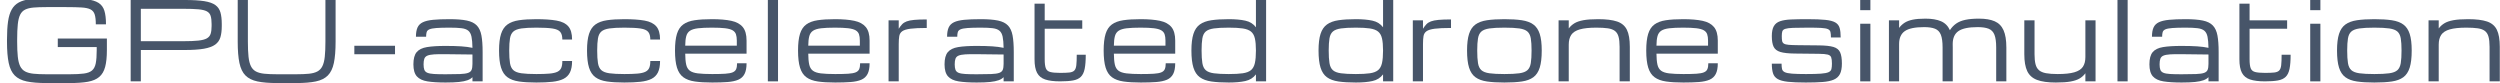
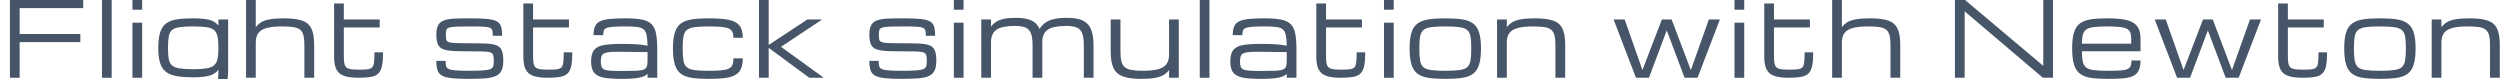
- <svg xmlns="http://www.w3.org/2000/svg" class="nexus-tagline" viewBox="0 0 47200 1558" width="47200" height="1558" fill="#475569" version="1.1">
+ <svg xmlns="http://www.w3.org/2000/svg" class="nexus-tagline" viewBox="0 0 49379 1558" width="49379" height="1558" fill="#475569" version="1.1">
  <g fill="#475569">
-     <path d="M132 788.0V748.0Q132 544.0 152.0 405.5Q172 267.0 221.0 180.0Q270 93.0 354.5 47.0Q439 1.0 567.0 -15.5Q695 -32.0 875 -32.0H1251Q1487 -32.0 1634.5 -14.0Q1782 4.0 1861.5 55.0Q1941 106.0 1971.0 203.5Q2001 301.0 2001 459.0H1809Q1809 340.0 1788.0 273.5Q1767 207.0 1709.0 177.5Q1651 148.0 1540.5 141.0Q1430 134.0 1251 134.0H875Q732 134.0 634.0 142.5Q536 151.0 474.5 181.5Q413 212.0 380.5 278.0Q348 344.0 336.0 458.0Q324 572.0 324 748.0V788.0Q324 958.0 336.0 1070.0Q348 1182.0 380.5 1249.0Q413 1316.0 474.5 1349.0Q536 1382.0 634.0 1392.0Q732 1402.0 875 1402.0H1318Q1483 1402.0 1584.0 1388.5Q1685 1375.0 1737.5 1330.5Q1790 1286.0 1808.0 1194.5Q1826 1103.0 1826 947.0V888.0H1091V728.0H2018V947.0Q2018 1142.0 1985.0 1264.0Q1952 1386.0 1873.5 1452.5Q1795 1519.0 1659.5 1543.5Q1524 1568.0 1318 1568.0H875Q650 1568.0 505.0 1537.5Q360 1507.0 278.5 1425.0Q197 1343.0 164.5 1189.0Q132 1035.0 132 788.0Z" />
-     <path d="M2467 1536.0V0.0H3495Q3720 0.0 3857.5 22.0Q3995 44.0 4066.0 95.5Q4137 147.0 4162.0 234.5Q4187 322.0 4187 452.0V492.0Q4187 616.0 4161.5 702.5Q4136 789.0 4063.0 842.0Q3990 895.0 3852.0 919.5Q3714 944.0 3489 944.0H2659V1536.0ZM3995 452.0Q3995 357.0 3977.0 300.0Q3959 243.0 3905.0 214.0Q3851 185.0 3744.0 175.5Q3637 166.0 3458 166.0H2659V778.0H3458Q3637 778.0 3744.0 766.5Q3851 755.0 3905.0 724.5Q3959 694.0 3977.0 637.5Q3995 581.0 3995 492.0Z" />
-     <path d="M5231 1568.0Q5006 1568.0 4861.0 1537.5Q4716 1507.0 4634.5 1425.0Q4553 1343.0 4520.5 1189.0Q4488 1035.0 4488 788.0V0.0H4680V788.0Q4680 958.0 4692.0 1070.0Q4704 1182.0 4737.0 1249.0Q4770 1316.0 4831.5 1349.0Q4893 1382.0 4991.0 1392.0Q5089 1402.0 5231 1402.0H5593Q5736 1402.0 5833.5 1392.0Q5931 1382.0 5992.5 1349.0Q6054 1316.0 6087.0 1249.0Q6120 1182.0 6132.0 1070.0Q6144 958.0 6144 788.0V0.0H6336V788.0Q6336 1035.0 6303.5 1189.0Q6271 1343.0 6189.5 1425.0Q6108 1507.0 5963.0 1537.5Q5818 1568.0 5593 1568.0Z" />
-     <path d="M6690 1024.0V864.0H7458V1024.0Z" />
-     <path d="M8412 1558.0Q8205 1558.0 8070.5 1536.5Q7936 1515.0 7870.5 1442.0Q7805 1369.0 7805 1215.0Q7805 1058.0 7866.5 984.5Q7928 911.0 8061.5 889.0Q8195 867.0 8412 867.0Q8588 867.0 8707.0 875.0Q8826 883.0 8920 903.0Q8918 770.0 8902.0 693.5Q8886 617.0 8842.0 580.0Q8798 543.0 8713.5 532.5Q8629 522.0 8489 522.0Q8329 522.0 8238.5 529.0Q8148 536.0 8107.0 554.0Q8066 572.0 8055.5 606.0Q8045 640.0 8045 694.0H7853Q7853 586.0 7882.5 520.0Q7912 454.0 7983.0 420.0Q8054 386.0 8177.5 374.0Q8301 362.0 8489 362.0Q8691 362.0 8814.5 388.0Q8938 414.0 9002.5 481.5Q9067 549.0 9089.5 670.0Q9112 791.0 9112 982.0V1536.0H8920V1457.0Q8886 1493.0 8826.0 1515.0Q8766 1537.0 8666.5 1547.5Q8567 1558.0 8412 1558.0ZM8412 1402.0Q8583 1402.0 8685.0 1398.0Q8787 1394.0 8837.5 1376.0Q8888 1358.0 8904.0 1318.0Q8920 1278.0 8920 1206.0V1029.0L8412 1023.0Q8277 1021.0 8194.5 1026.5Q8112 1032.0 8069.0 1050.5Q8026 1069.0 8011.5 1108.5Q7997 1148.0 7997 1215.0Q7997 1280.0 8011.5 1318.0Q8026 1356.0 8069.0 1374.0Q8112 1392.0 8194.5 1397.0Q8277 1402.0 8412 1402.0Z" />
-     <path d="M10127 1558.0Q9934 1558.0 9799.0 1538.5Q9664 1519.0 9581.0 1458.5Q9498 1398.0 9460.0 1277.0Q9422 1156.0 9422 954.0Q9422 758.0 9460.0 640.0Q9498 522.0 9581.0 462.0Q9664 402.0 9799.0 382.0Q9934 362.0 10127 362.0Q10358 362.0 10507.5 388.5Q10657 415.0 10729.0 497.0Q10801 579.0 10801 747.0H10617Q10617 650.0 10577.0 602.0Q10537 554.0 10431.0 538.0Q10325 522.0 10127 522.0Q9949 522.0 9845.0 537.0Q9741 552.0 9692.0 595.5Q9643 639.0 9628.5 725.0Q9614 811.0 9614 954.0Q9614 1102.0 9628.5 1191.0Q9643 1280.0 9692.0 1324.5Q9741 1369.0 9845.0 1383.5Q9949 1398.0 10127 1398.0Q10278 1398.0 10374.0 1389.5Q10470 1381.0 10523.0 1355.5Q10576 1330.0 10596.5 1281.5Q10617 1233.0 10617 1152.0H10801Q10801 1286.0 10761.0 1367.0Q10721 1448.0 10639.0 1489.0Q10557 1530.0 10429.5 1544.0Q10302 1558.0 10127 1558.0Z" />
-     <path d="M11788 1558.0Q11595 1558.0 11460.0 1538.5Q11325 1519.0 11242.0 1458.5Q11159 1398.0 11121.0 1277.0Q11083 1156.0 11083 954.0Q11083 758.0 11121.0 640.0Q11159 522.0 11242.0 462.0Q11325 402.0 11460.0 382.0Q11595 362.0 11788 362.0Q12019 362.0 12168.5 388.5Q12318 415.0 12390.0 497.0Q12462 579.0 12462 747.0H12278Q12278 650.0 12238.0 602.0Q12198 554.0 12092.0 538.0Q11986 522.0 11788 522.0Q11610 522.0 11506.0 537.0Q11402 552.0 11353.0 595.5Q11304 639.0 11289.5 725.0Q11275 811.0 11275 954.0Q11275 1102.0 11289.5 1191.0Q11304 1280.0 11353.0 1324.5Q11402 1369.0 11506.0 1383.5Q11610 1398.0 11788 1398.0Q11939 1398.0 12035.0 1389.5Q12131 1381.0 12184.0 1355.5Q12237 1330.0 12257.5 1281.5Q12278 1233.0 12278 1152.0H12462Q12462 1286.0 12422.0 1367.0Q12382 1448.0 12300.0 1489.0Q12218 1530.0 12090.5 1544.0Q11963 1558.0 11788 1558.0Z" />
-     <path d="M14095 1194.0Q14095 1323.0 14056.5 1397.0Q14018 1471.0 13939.0 1505.0Q13860 1539.0 13737.5 1548.5Q13615 1558.0 13446 1558.0Q13253 1558.0 13118.5 1538.5Q12984 1519.0 12901.5 1458.5Q12819 1398.0 12781.5 1277.0Q12744 1156.0 12744 954.0Q12744 758.0 12780.5 640.0Q12817 522.0 12899.0 462.0Q12981 402.0 13114.5 382.0Q13248 362.0 13441 362.0Q13662 362.0 13807.0 393.0Q13952 424.0 14023.5 511.0Q14095 598.0 14095 766.0V1013.0H12937Q12938 1141.0 12955.0 1218.0Q12972 1295.0 13023.0 1334.0Q13074 1373.0 13175.5 1385.5Q13277 1398.0 13446 1398.0Q13598 1398.0 13691.5 1392.0Q13785 1386.0 13833.5 1365.5Q13882 1345.0 13899.0 1304.0Q13916 1263.0 13916 1194.0ZM13441 522.0Q13278 522.0 13178.5 534.0Q13079 546.0 13027.0 580.5Q12975 615.0 12956.5 683.0Q12938 751.0 12937 862.0H13911V766.0Q13911 694.0 13894.5 646.5Q13878 599.0 13830.0 571.5Q13782 544.0 13688.5 533.0Q13595 522.0 13441 522.0Z" />
-     <path d="M14497 1536.0V0.0H14689V1536.0Z" />
-     <path d="M16418 1194.0Q16418 1323.0 16379.5 1397.0Q16341 1471.0 16262.0 1505.0Q16183 1539.0 16060.5 1548.5Q15938 1558.0 15769 1558.0Q15576 1558.0 15441.5 1538.5Q15307 1519.0 15224.5 1458.5Q15142 1398.0 15104.5 1277.0Q15067 1156.0 15067 954.0Q15067 758.0 15103.5 640.0Q15140 522.0 15222.0 462.0Q15304 402.0 15437.5 382.0Q15571 362.0 15764 362.0Q15985 362.0 16130.0 393.0Q16275 424.0 16346.5 511.0Q16418 598.0 16418 766.0V1013.0H15260Q15261 1141.0 15278.0 1218.0Q15295 1295.0 15346.0 1334.0Q15397 1373.0 15498.5 1385.5Q15600 1398.0 15769 1398.0Q15921 1398.0 16014.5 1392.0Q16108 1386.0 16156.5 1365.5Q16205 1345.0 16222.0 1304.0Q16239 1263.0 16239 1194.0ZM15764 522.0Q15601 522.0 15501.5 534.0Q15402 546.0 15350.0 580.5Q15298 615.0 15279.5 683.0Q15261 751.0 15260 862.0H16234V766.0Q16234 694.0 16217.5 646.5Q16201 599.0 16153.0 571.5Q16105 544.0 16011.5 533.0Q15918 522.0 15764 522.0Z" />
-     <path d="M16776 1536.0V384.0H16968V543.0Q17000 492.0 17032.5 458.0Q17065 424.0 17117.5 404.0Q17170 384.0 17260.0 375.5Q17350 367.0 17497 367.0V528.0Q17299 528.0 17190.5 542.0Q17082 556.0 17035.0 589.5Q16988 623.0 16978.0 682.0Q16968 741.0 16968 832.0V1536.0Z" />
-     <path d="M18440 1558.0Q18233 1558.0 18098.5 1536.5Q17964 1515.0 17898.5 1442.0Q17833 1369.0 17833 1215.0Q17833 1058.0 17894.5 984.5Q17956 911.0 18089.5 889.0Q18223 867.0 18440 867.0Q18616 867.0 18735.0 875.0Q18854 883.0 18948 903.0Q18946 770.0 18930.0 693.5Q18914 617.0 18870.0 580.0Q18826 543.0 18741.5 532.5Q18657 522.0 18517 522.0Q18357 522.0 18266.5 529.0Q18176 536.0 18135.0 554.0Q18094 572.0 18083.5 606.0Q18073 640.0 18073 694.0H17881Q17881 586.0 17910.5 520.0Q17940 454.0 18011.0 420.0Q18082 386.0 18205.5 374.0Q18329 362.0 18517 362.0Q18719 362.0 18842.5 388.0Q18966 414.0 19030.5 481.5Q19095 549.0 19117.5 670.0Q19140 791.0 19140 982.0V1536.0H18948V1457.0Q18914 1493.0 18854.0 1515.0Q18794 1537.0 18694.5 1547.5Q18595 1558.0 18440 1558.0ZM18440 1402.0Q18611 1402.0 18713.0 1398.0Q18815 1394.0 18865.5 1376.0Q18916 1358.0 18932.0 1318.0Q18948 1278.0 18948 1206.0V1029.0L18440 1023.0Q18305 1021.0 18222.5 1026.5Q18140 1032.0 18097.0 1050.5Q18054 1069.0 18039.5 1108.5Q18025 1148.0 18025 1215.0Q18025 1280.0 18039.5 1318.0Q18054 1356.0 18097.0 1374.0Q18140 1392.0 18222.5 1397.0Q18305 1402.0 18440 1402.0Z" />
-     <path d="M20015 1536.0Q19839 1536.0 19733.0 1500.5Q19627 1465.0 19579.5 1374.5Q19532 1284.0 19532 1120.0V69.0H19724V384.0H20433V542.0H19724V1120.0Q19724 1232.0 19744.5 1287.0Q19765 1342.0 19827.5 1359.0Q19890 1376.0 20015 1376.0Q20126 1376.0 20189.5 1369.0Q20253 1362.0 20283.0 1331.5Q20313 1301.0 20321.0 1231.0Q20329 1161.0 20329 1034.0H20499Q20499 1200.0 20478.5 1300.0Q20458 1400.0 20405.5 1451.0Q20353 1502.0 20258.5 1519.0Q20164 1536.0 20015 1536.0Z" />
-     <path d="M22188 1194.0Q22188 1323.0 22149.5 1397.0Q22111 1471.0 22032.0 1505.0Q21953 1539.0 21830.5 1548.5Q21708 1558.0 21539 1558.0Q21346 1558.0 21211.5 1538.5Q21077 1519.0 20994.5 1458.5Q20912 1398.0 20874.5 1277.0Q20837 1156.0 20837 954.0Q20837 758.0 20873.5 640.0Q20910 522.0 20992.0 462.0Q21074 402.0 21207.5 382.0Q21341 362.0 21534 362.0Q21755 362.0 21900.0 393.0Q22045 424.0 22116.5 511.0Q22188 598.0 22188 766.0V1013.0H21030Q21031 1141.0 21048.0 1218.0Q21065 1295.0 21116.0 1334.0Q21167 1373.0 21268.5 1385.5Q21370 1398.0 21539 1398.0Q21691 1398.0 21784.5 1392.0Q21878 1386.0 21926.5 1365.5Q21975 1345.0 21992.0 1304.0Q22009 1263.0 22009 1194.0ZM21534 522.0Q21371 522.0 21271.5 534.0Q21172 546.0 21120.0 580.5Q21068 615.0 21049.5 683.0Q21031 751.0 21030 862.0H22004V766.0Q22004 694.0 21987.5 646.5Q21971 599.0 21923.0 571.5Q21875 544.0 21781.5 533.0Q21688 522.0 21534 522.0Z" />
-     <path d="M23199 1558.0Q23006 1558.0 22871.0 1538.5Q22736 1519.0 22653.0 1458.5Q22570 1398.0 22532.0 1277.0Q22494 1156.0 22494 954.0Q22494 758.0 22532.0 640.0Q22570 522.0 22653.0 462.0Q22736 402.0 22871.0 382.0Q23006 362.0 23199 362.0Q23384 362.0 23511.5 390.0Q23639 418.0 23712 515.0V0.0H23904V1536.0H23712V1404.0Q23639 1502.0 23511.5 1530.0Q23384 1558.0 23199 1558.0ZM23712 954.0Q23712 811.0 23692.0 725.0Q23672 639.0 23618.0 595.5Q23564 552.0 23463.0 537.0Q23362 522.0 23199 522.0Q23021 522.0 22917.0 537.0Q22813 552.0 22764.0 595.5Q22715 639.0 22700.5 725.0Q22686 811.0 22686 954.0Q22686 1102.0 22700.5 1191.0Q22715 1280.0 22764.0 1324.5Q22813 1369.0 22917.0 1383.5Q23021 1398.0 23199 1398.0Q23362 1398.0 23463.0 1383.5Q23564 1369.0 23618.0 1324.5Q23672 1280.0 23692.0 1191.0Q23712 1102.0 23712 954.0Z" />
-     <path d="M25599 1558.0Q25406 1558.0 25271.0 1538.5Q25136 1519.0 25053.0 1458.5Q24970 1398.0 24932.0 1277.0Q24894 1156.0 24894 954.0Q24894 758.0 24932.0 640.0Q24970 522.0 25053.0 462.0Q25136 402.0 25271.0 382.0Q25406 362.0 25599 362.0Q25784 362.0 25911.5 390.0Q26039 418.0 26112 515.0V0.0H26304V1536.0H26112V1404.0Q26039 1502.0 25911.5 1530.0Q25784 1558.0 25599 1558.0ZM26112 954.0Q26112 811.0 26092.0 725.0Q26072 639.0 26018.0 595.5Q25964 552.0 25863.0 537.0Q25762 522.0 25599 522.0Q25421 522.0 25317.0 537.0Q25213 552.0 25164.0 595.5Q25115 639.0 25100.5 725.0Q25086 811.0 25086 954.0Q25086 1102.0 25100.5 1191.0Q25115 1280.0 25164.0 1324.5Q25213 1369.0 25317.0 1383.5Q25421 1398.0 25599 1398.0Q25762 1398.0 25863.0 1383.5Q25964 1369.0 26018.0 1324.5Q26072 1280.0 26092.0 1191.0Q26112 1102.0 26112 954.0Z" />
-     <path d="M26674 1536.0V384.0H26866V543.0Q26898 492.0 26930.5 458.0Q26963 424.0 27015.5 404.0Q27068 384.0 27158.0 375.5Q27248 367.0 27395 367.0V528.0Q27197 528.0 27088.5 542.0Q26980 556.0 26933.0 589.5Q26886 623.0 26876.0 682.0Q26866 741.0 26866 832.0V1536.0Z" />
-     <path d="M28403 1558.0Q28210 1558.0 28075.0 1538.5Q27940 1519.0 27857.0 1458.5Q27774 1398.0 27736.0 1277.0Q27698 1156.0 27698 954.0Q27698 758.0 27736.0 640.0Q27774 522.0 27857.0 462.0Q27940 402.0 28075.0 382.0Q28210 362.0 28403 362.0Q28597 362.0 28731.5 382.0Q28866 402.0 28949.0 462.0Q29032 522.0 29070.0 640.0Q29108 758.0 29108 954.0Q29108 1156.0 29070.0 1277.0Q29032 1398.0 28949.0 1458.5Q28866 1519.0 28731.5 1538.5Q28597 1558.0 28403 1558.0ZM28916 954.0Q28916 811.0 28901.5 725.0Q28887 639.0 28838.0 595.5Q28789 552.0 28685.5 537.0Q28582 522.0 28403 522.0Q28225 522.0 28121.0 537.0Q28017 552.0 27968.0 595.5Q27919 639.0 27904.5 725.0Q27890 811.0 27890 954.0Q27890 1102.0 27904.5 1191.0Q27919 1280.0 27968.0 1324.5Q28017 1369.0 28121.0 1383.5Q28225 1398.0 28403 1398.0Q28582 1398.0 28685.5 1383.5Q28789 1369.0 28838.0 1324.5Q28887 1280.0 28901.5 1191.0Q28916 1102.0 28916 954.0Z" />
-     <path d="M29426 1536.0V384.0H29618V537.0Q29661 479.0 29724.5 440.0Q29788 401.0 29894.5 381.5Q30001 362.0 30174 362.0Q30400 362.0 30530.5 406.0Q30661 450.0 30716.0 563.0Q30771 676.0 30771 883.0V1536.0H30578V883.0Q30578 765.0 30558.0 693.0Q30538 621.0 30489.5 584.0Q30441 547.0 30356.0 534.5Q30271 522.0 30140 522.0Q29940 522.0 29826.0 555.0Q29712 588.0 29665.0 658.5Q29618 729.0 29618 842.0V1536.0Z" />
-     <path d="M32432 1194.0Q32432 1323.0 32393.5 1397.0Q32355 1471.0 32276.0 1505.0Q32197 1539.0 32074.5 1548.5Q31952 1558.0 31783 1558.0Q31590 1558.0 31455.5 1538.5Q31321 1519.0 31238.5 1458.5Q31156 1398.0 31118.5 1277.0Q31081 1156.0 31081 954.0Q31081 758.0 31117.5 640.0Q31154 522.0 31236.0 462.0Q31318 402.0 31451.5 382.0Q31585 362.0 31778 362.0Q31999 362.0 32144.0 393.0Q32289 424.0 32360.5 511.0Q32432 598.0 32432 766.0V1013.0H31274Q31275 1141.0 31292.0 1218.0Q31309 1295.0 31360.0 1334.0Q31411 1373.0 31512.5 1385.5Q31614 1398.0 31783 1398.0Q31935 1398.0 32028.5 1392.0Q32122 1386.0 32170.5 1365.5Q32219 1345.0 32236.0 1304.0Q32253 1263.0 32253 1194.0ZM31778 522.0Q31615 522.0 31515.5 534.0Q31416 546.0 31364.0 580.5Q31312 615.0 31293.5 683.0Q31275 751.0 31274 862.0H32248V766.0Q32248 694.0 32231.5 646.5Q32215 599.0 32167.0 571.5Q32119 544.0 32025.5 533.0Q31932 522.0 31778 522.0Z" />
-     <path d="M34093 1558.0Q33883 1558.0 33755.5 1544.0Q33628 1530.0 33562.5 1492.0Q33497 1454.0 33474.5 1384.0Q33452 1314.0 33452 1202.0H33636Q33636 1265.0 33645.0 1303.5Q33654 1342.0 33696.0 1362.5Q33738 1383.0 33832.5 1390.5Q33927 1398.0 34098 1398.0Q34279 1398.0 34379.5 1390.5Q34480 1383.0 34524.0 1362.5Q34568 1342.0 34577.5 1303.0Q34587 1264.0 34587 1200.0Q34587 1122.0 34573.0 1083.0Q34559 1044.0 34507.0 1030.5Q34455 1017.0 34341 1016.0L33883 1011.0Q33706 1009.0 33613.0 981.0Q33520 953.0 33486.0 882.5Q33452 812.0 33452 682.0Q33452 561.0 33489.5 495.0Q33527 429.0 33607.0 401.0Q33687 373.0 33815.0 367.5Q33943 362.0 34124 362.0Q34337 362.0 34462.5 375.0Q34588 388.0 34650.5 424.0Q34713 460.0 34732.5 528.5Q34752 597.0 34752 707.0H34568Q34568 642.0 34559.0 604.5Q34550 567.0 34510.5 549.5Q34471 532.0 34382.5 527.0Q34294 522.0 34134 522.0Q33952 522.0 33851.0 526.0Q33750 530.0 33705.0 545.0Q33660 560.0 33650.0 592.5Q33640 625.0 33640 682.0Q33640 740.0 33646.5 773.5Q33653 807.0 33681.0 824.0Q33709 841.0 33772.5 846.5Q33836 852.0 33950 853.0L34345 857.0Q34523 859.0 34615.5 886.5Q34708 914.0 34741.5 987.5Q34775 1061.0 34775 1200.0Q34775 1325.0 34738.5 1397.0Q34702 1469.0 34622.0 1503.5Q34542 1538.0 34411.5 1548.0Q34281 1558.0 34093 1558.0Z" />
-     <path d="M35121 1536.0V448.0H35313V1536.0ZM35121 192.0V0.0H35313V192.0Z" />
-     <path d="M35663 1536.0V384.0H35855V527.0Q35898 469.0 35958.0 430.0Q36018 391.0 36111.5 371.5Q36205 352.0 36351 352.0Q36532 352.0 36646.0 401.0Q36760 450.0 36814 570.0Q36863 494.0 36932.0 445.5Q37001 397.0 37105.5 374.5Q37210 352.0 37363 352.0Q37545 352.0 37659.0 401.5Q37773 451.0 37826.5 570.0Q37880 689.0 37880 896.0V1536.0H37688V896.0Q37688 738.0 37655.0 655.5Q37622 573.0 37545.5 542.5Q37469 512.0 37339 512.0Q37084 512.0 36975.5 587.0Q36867 662.0 36867 832.0V831.0Q36868 862.0 36868 896.0V1536.0H36676V896.0Q36676 738.0 36643.0 655.5Q36610 573.0 36533.5 542.5Q36457 512.0 36327 512.0Q36072 512.0 35963.5 587.0Q35855 662.0 35855 832.0V1536.0Z" />
-     <path d="M38815 1558.0Q38589 1558.0 38459.0 1508.5Q38329 1459.0 38274.0 1342.5Q38219 1226.0 38219 1024.0V384.0H38412V1024.0Q38412 1138.0 38430.5 1211.5Q38449 1285.0 38496.0 1325.5Q38543 1366.0 38628.5 1382.0Q38714 1398.0 38849 1398.0Q39049 1398.0 39163.0 1365.0Q39277 1332.0 39324.5 1261.5Q39372 1191.0 39372 1078.0V384.0H39564V1536.0H39372V1383.0Q39330 1441.0 39266.0 1480.0Q39202 1519.0 39095.0 1538.5Q38988 1558.0 38815 1558.0Z" />
-     <path d="M39978 1536.0V0.0H40170V1536.0Z" />
-     <path d="M41188 1558.0Q40981 1558.0 40846.5 1536.5Q40712 1515.0 40646.5 1442.0Q40581 1369.0 40581 1215.0Q40581 1058.0 40642.5 984.5Q40704 911.0 40837.5 889.0Q40971 867.0 41188 867.0Q41364 867.0 41483.0 875.0Q41602 883.0 41696 903.0Q41694 770.0 41678.0 693.5Q41662 617.0 41618.0 580.0Q41574 543.0 41489.5 532.5Q41405 522.0 41265 522.0Q41105 522.0 41014.5 529.0Q40924 536.0 40883.0 554.0Q40842 572.0 40831.5 606.0Q40821 640.0 40821 694.0H40629Q40629 586.0 40658.5 520.0Q40688 454.0 40759.0 420.0Q40830 386.0 40953.5 374.0Q41077 362.0 41265 362.0Q41467 362.0 41590.5 388.0Q41714 414.0 41778.5 481.5Q41843 549.0 41865.5 670.0Q41888 791.0 41888 982.0V1536.0H41696V1457.0Q41662 1493.0 41602.0 1515.0Q41542 1537.0 41442.5 1547.5Q41343 1558.0 41188 1558.0ZM41188 1402.0Q41359 1402.0 41461.0 1398.0Q41563 1394.0 41613.5 1376.0Q41664 1358.0 41680.0 1318.0Q41696 1278.0 41696 1206.0V1029.0L41188 1023.0Q41053 1021.0 40970.5 1026.5Q40888 1032.0 40845.0 1050.5Q40802 1069.0 40787.5 1108.5Q40773 1148.0 40773 1215.0Q40773 1280.0 40787.5 1318.0Q40802 1356.0 40845.0 1374.0Q40888 1392.0 40970.5 1397.0Q41053 1402.0 41188 1402.0Z" />
-     <path d="M42763 1536.0Q42587 1536.0 42481.0 1500.5Q42375 1465.0 42327.5 1374.5Q42280 1284.0 42280 1120.0V69.0H42472V384.0H43181V542.0H42472V1120.0Q42472 1232.0 42492.5 1287.0Q42513 1342.0 42575.5 1359.0Q42638 1376.0 42763 1376.0Q42874 1376.0 42937.5 1369.0Q43001 1362.0 43031.0 1331.5Q43061 1301.0 43069.0 1231.0Q43077 1161.0 43077 1034.0H43247Q43247 1200.0 43226.5 1300.0Q43206 1400.0 43153.5 1451.0Q43101 1502.0 43006.5 1519.0Q42912 1536.0 42763 1536.0Z" />
-     <path d="M43617 1536.0V448.0H43809V1536.0ZM43617 192.0V0.0H43809V192.0Z" />
-     <path d="M44828 1558.0Q44635 1558.0 44500.0 1538.5Q44365 1519.0 44282.0 1458.5Q44199 1398.0 44161.0 1277.0Q44123 1156.0 44123 954.0Q44123 758.0 44161.0 640.0Q44199 522.0 44282.0 462.0Q44365 402.0 44500.0 382.0Q44635 362.0 44828 362.0Q45022 362.0 45156.5 382.0Q45291 402.0 45374.0 462.0Q45457 522.0 45495.0 640.0Q45533 758.0 45533 954.0Q45533 1156.0 45495.0 1277.0Q45457 1398.0 45374.0 1458.5Q45291 1519.0 45156.5 1538.5Q45022 1558.0 44828 1558.0ZM45341 954.0Q45341 811.0 45326.5 725.0Q45312 639.0 45263.0 595.5Q45214 552.0 45110.5 537.0Q45007 522.0 44828 522.0Q44650 522.0 44546.0 537.0Q44442 552.0 44393.0 595.5Q44344 639.0 44329.5 725.0Q44315 811.0 44315 954.0Q44315 1102.0 44329.5 1191.0Q44344 1280.0 44393.0 1324.5Q44442 1369.0 44546.0 1383.5Q44650 1398.0 44828 1398.0Q45007 1398.0 45110.5 1383.5Q45214 1369.0 45263.0 1324.5Q45312 1280.0 45326.5 1191.0Q45341 1102.0 45341 954.0Z" />
-     <path d="M45851 1536.0V384.0H46043V537.0Q46086 479.0 46149.5 440.0Q46213 401.0 46319.5 381.5Q46426 362.0 46599 362.0Q46825 362.0 46955.5 406.0Q47086 450.0 47141.0 563.0Q47196 676.0 47196 883.0V1536.0H47003V883.0Q47003 765.0 46983.0 693.0Q46963 621.0 46914.5 584.0Q46866 547.0 46781.0 534.5Q46696 522.0 46565 522.0Q46365 522.0 46251.0 555.0Q46137 588.0 46090.0 658.5Q46043 729.0 46043 842.0V1536.0Z" />
+     <path d="M196 1536.0V0.0H1644V160.0H388V672.0H1587V832.0H388V1536.0Z" />
+     <path d="M2014 1536.0V0.0H2206V1536.0Z" />
+     <path d="M2616 1536.0V448.0H2808V1536.0ZM2616 192.0V0.0H2808V192.0Z" />
+     <path d="M3861 1975.0Q3708 1975.0 3582.5 1967.5Q3457 1960.0 3367.0 1931.5Q3277 1903.0 3228.0 1841.5Q3179 1780.0 3179 1673.0H3371Q3371 1743.0 3425.5 1773.0Q3480 1803.0 3589.0 1809.0Q3698 1815.0 3861 1815.0Q3982 1815.0 4068.0 1807.5Q4154 1800.0 4208.5 1764.0Q4263 1728.0 4288.5 1643.5Q4314 1559.0 4314 1406.0V1379.0Q4244 1469.0 4121.5 1498.0Q3999 1527.0 3818 1527.0Q3631 1527.0 3499.0 1505.5Q3367 1484.0 3284.5 1424.0Q3202 1364.0 3164.0 1250.0Q3126 1136.0 3126 952.0Q3126 756.0 3164.0 638.0Q3202 520.0 3284.5 460.5Q3367 401.0 3499.0 381.5Q3631 362.0 3818 362.0Q3999 362.0 4121.5 388.5Q4244 415.0 4314 506.0V384.0H4506V1414.0Q4502 1604.0 4458.0 1716.5Q4414 1829.0 4332.5 1884.5Q4251 1940.0 4132.5 1957.5Q4014 1975.0 3861 1975.0ZM4314 952.0Q4314 809.0 4296.5 723.5Q4279 638.0 4228.5 594.5Q4178 551.0 4079.5 536.5Q3981 522.0 3818 522.0Q3646 522.0 3545.5 536.5Q3445 551.0 3396.0 594.5Q3347 638.0 3332.5 723.5Q3318 809.0 3318 952.0Q3318 1082.0 3332.5 1164.0Q3347 1246.0 3395.5 1290.0Q3444 1334.0 3545.0 1350.5Q3646 1367.0 3818 1367.0Q3981 1367.0 4079.5 1350.5Q4178 1334.0 4228.5 1290.0Q4279 1246.0 4296.5 1164.0Q4314 1082.0 4314 952.0Z" />
+     <path d="M4860 1536.0V0.0H5052V537.0Q5095 479.0 5158.5 440.0Q5222 401.0 5328.5 381.5Q5435 362.0 5608 362.0Q5834 362.0 5964.5 406.0Q6095 450.0 6150.0 563.0Q6205 676.0 6205 883.0V1536.0H6012V883.0Q6012 765.0 5992.0 693.0Q5972 621.0 5923.5 584.0Q5875 547.0 5790.0 534.5Q5705 522.0 5574 522.0Q5374 522.0 5260.0 555.0Q5146 588.0 5099.0 658.5Q5052 729.0 5052 842.0V1536.0Z" />
+     <path d="M7082 1536.0Q6906 1536.0 6800.0 1500.5Q6694 1465.0 6646.5 1374.5Q6599 1284.0 6599 1120.0V69.0H6791V384.0H7500V542.0H6791V1120.0Q6791 1232.0 6811.5 1287.0Q6832 1342.0 6894.5 1359.0Q6957 1376.0 7082 1376.0Q7193 1376.0 7256.5 1369.0Q7320 1362.0 7350.0 1331.5Q7380 1301.0 7388.0 1231.0Q7396 1161.0 7396 1034.0H7566Q7566 1200.0 7545.5 1300.0Q7525 1400.0 7472.5 1451.0Q7420 1502.0 7325.5 1519.0Q7231 1536.0 7082 1536.0Z" />
+     <path d="M9259 1558.0Q9049 1558.0 8921.5 1544.0Q8794 1530.0 8728.5 1492.0Q8663 1454.0 8640.5 1384.0Q8618 1314.0 8618 1202.0H8802Q8802 1265.0 8811.0 1303.5Q8820 1342.0 8862.0 1362.5Q8904 1383.0 8998.5 1390.5Q9093 1398.0 9264 1398.0Q9445 1398.0 9545.5 1390.5Q9646 1383.0 9690.0 1362.5Q9734 1342.0 9743.5 1303.0Q9753 1264.0 9753 1200.0Q9753 1122.0 9739.0 1083.0Q9725 1044.0 9673.0 1030.5Q9621 1017.0 9507 1016.0L9049 1011.0Q8872 1009.0 8779.0 981.0Q8686 953.0 8652.0 882.5Q8618 812.0 8618 682.0Q8618 561.0 8655.5 495.0Q8693 429.0 8773.0 401.0Q8853 373.0 8981.0 367.5Q9109 362.0 9290 362.0Q9503 362.0 9628.5 375.0Q9754 388.0 9816.5 424.0Q9879 460.0 9898.5 528.5Q9918 597.0 9918 707.0H9734Q9734 642.0 9725.0 604.5Q9716 567.0 9676.5 549.5Q9637 532.0 9548.5 527.0Q9460 522.0 9300 522.0Q9118 522.0 9017.0 526.0Q8916 530.0 8871.0 545.0Q8826 560.0 8816.0 592.5Q8806 625.0 8806 682.0Q8806 740.0 8812.5 773.5Q8819 807.0 8847.0 824.0Q8875 841.0 8938.5 846.5Q9002 852.0 9116 853.0L9511 857.0Q9689 859.0 9781.5 886.5Q9874 914.0 9907.5 987.5Q9941 1061.0 9941 1200.0Q9941 1325.0 9904.5 1397.0Q9868 1469.0 9788.0 1503.5Q9708 1538.0 9577.5 1548.0Q9447 1558.0 9259 1558.0Z" />
+     <path d="M10820 1536.0Q10644 1536.0 10538.0 1500.5Q10432 1465.0 10384.5 1374.5Q10337 1284.0 10337 1120.0V69.0H10529V384.0H11238V542.0H10529V1120.0Q10529 1232.0 10549.5 1287.0Q10570 1342.0 10632.5 1359.0Q10695 1376.0 10820 1376.0Q10931 1376.0 10994.5 1369.0Q11058 1362.0 11088.0 1331.5Q11118 1301.0 11126.0 1231.0Q11134 1161.0 11134 1034.0H11304Q11304 1200.0 11283.5 1300.0Q11263 1400.0 11210.5 1451.0Q11158 1502.0 11063.5 1519.0Q10969 1536.0 10820 1536.0Z" />
+     <path d="M12282 1558.0Q12075 1558.0 11940.5 1536.5Q11806 1515.0 11740.5 1442.0Q11675 1369.0 11675 1215.0Q11675 1058.0 11736.5 984.5Q11798 911.0 11931.5 889.0Q12065 867.0 12282 867.0Q12458 867.0 12577.0 875.0Q12696 883.0 12790 903.0Q12788 770.0 12772.0 693.5Q12756 617.0 12712.0 580.0Q12668 543.0 12583.5 532.5Q12499 522.0 12359 522.0Q12199 522.0 12108.5 529.0Q12018 536.0 11977.0 554.0Q11936 572.0 11925.5 606.0Q11915 640.0 11915 694.0H11723Q11723 586.0 11752.5 520.0Q11782 454.0 11853.0 420.0Q11924 386.0 12047.5 374.0Q12171 362.0 12359 362.0Q12561 362.0 12684.5 388.0Q12808 414.0 12872.5 481.5Q12937 549.0 12959.5 670.0Q12982 791.0 12982 982.0V1536.0H12790V1457.0Q12756 1493.0 12696.0 1515.0Q12636 1537.0 12536.5 1547.5Q12437 1558.0 12282 1558.0ZM12282 1402.0Q12453 1402.0 12555.0 1398.0Q12657 1394.0 12707.5 1376.0Q12758 1358.0 12774.0 1318.0Q12790 1278.0 12790 1206.0V1029.0L12282 1023.0Q12147 1021.0 12064.5 1026.5Q11982 1032.0 11939.0 1050.5Q11896 1069.0 11881.5 1108.5Q11867 1148.0 11867 1215.0Q11867 1280.0 11881.5 1318.0Q11896 1356.0 11939.0 1374.0Q11982 1392.0 12064.5 1397.0Q12147 1402.0 12282 1402.0Z" />
+     <path d="M13997 1558.0Q13804 1558.0 13669.0 1538.5Q13534 1519.0 13451.0 1458.5Q13368 1398.0 13330.0 1277.0Q13292 1156.0 13292 954.0Q13292 758.0 13330.0 640.0Q13368 522.0 13451.0 462.0Q13534 402.0 13669.0 382.0Q13804 362.0 13997 362.0Q14228 362.0 14377.5 388.5Q14527 415.0 14599.0 497.0Q14671 579.0 14671 747.0H14487Q14487 650.0 14447.0 602.0Q14407 554.0 14301.0 538.0Q14195 522.0 13997 522.0Q13819 522.0 13715.0 537.0Q13611 552.0 13562.0 595.5Q13513 639.0 13498.5 725.0Q13484 811.0 13484 954.0Q13484 1102.0 13498.5 1191.0Q13513 1280.0 13562.0 1324.5Q13611 1369.0 13715.0 1383.5Q13819 1398.0 13997 1398.0Q14148 1398.0 14244.0 1389.5Q14340 1381.0 14393.0 1355.5Q14446 1330.0 14466.5 1281.5Q14487 1233.0 14487 1152.0H14671Q14671 1286.0 14631.0 1367.0Q14591 1448.0 14509.0 1489.0Q14427 1530.0 14299.5 1544.0Q14172 1558.0 13997 1558.0Z" />
+     <path d="M14991 1536.0V0.0H15183V887.0L15948 384.0H16239L15426 925.0L16271 1536.0H15985L15183 945.0V1536.0Z" />
+     <path d="M17812 1558.0Q17602 1558.0 17474.5 1544.0Q17347 1530.0 17281.5 1492.0Q17216 1454.0 17193.5 1384.0Q17171 1314.0 17171 1202.0H17355Q17355 1265.0 17364.0 1303.5Q17373 1342.0 17415.0 1362.5Q17457 1383.0 17551.5 1390.5Q17646 1398.0 17817 1398.0Q17998 1398.0 18098.5 1390.5Q18199 1383.0 18243.0 1362.5Q18287 1342.0 18296.5 1303.0Q18306 1264.0 18306 1200.0Q18306 1122.0 18292.0 1083.0Q18278 1044.0 18226.0 1030.5Q18174 1017.0 18060 1016.0L17602 1011.0Q17425 1009.0 17332.0 981.0Q17239 953.0 17205.0 882.5Q17171 812.0 17171 682.0Q17171 561.0 17208.5 495.0Q17246 429.0 17326.0 401.0Q17406 373.0 17534.0 367.5Q17662 362.0 17843 362.0Q18056 362.0 18181.5 375.0Q18307 388.0 18369.5 424.0Q18432 460.0 18451.5 528.5Q18471 597.0 18471 707.0H18287Q18287 642.0 18278.0 604.5Q18269 567.0 18229.5 549.5Q18190 532.0 18101.5 527.0Q18013 522.0 17853 522.0Q17671 522.0 17570.0 526.0Q17469 530.0 17424.0 545.0Q17379 560.0 17369.0 592.5Q17359 625.0 17359 682.0Q17359 740.0 17365.5 773.5Q17372 807.0 17400.0 824.0Q17428 841.0 17491.5 846.5Q17555 852.0 17669 853.0L18064 857.0Q18242 859.0 18334.5 886.5Q18427 914.0 18460.5 987.5Q18494 1061.0 18494 1200.0Q18494 1325.0 18457.5 1397.0Q18421 1469.0 18341.0 1503.5Q18261 1538.0 18130.5 1548.0Q18000 1558.0 17812 1558.0Z" />
+     <path d="M18840 1536.0V448.0H19032V1536.0ZM18840 192.0V0.0H19032V192.0Z" />
+     <path d="M19382 1536.0V384.0H19574V527.0Q19617 469.0 19677.0 430.0Q19737 391.0 19830.5 371.5Q19924 352.0 20070 352.0Q20251 352.0 20365.0 401.0Q20479 450.0 20533 570.0Q20582 494.0 20651.0 445.5Q20720 397.0 20824.5 374.5Q20929 352.0 21082 352.0Q21264 352.0 21378.0 401.5Q21492 451.0 21545.5 570.0Q21599 689.0 21599 896.0V1536.0H21407V896.0Q21407 738.0 21374.0 655.5Q21341 573.0 21264.5 542.5Q21188 512.0 21058 512.0Q20803 512.0 20694.5 587.0Q20586 662.0 20586 832.0V831.0Q20587 862.0 20587 896.0V1536.0H20395V896.0Q20395 738.0 20362.0 655.5Q20329 573.0 20252.5 542.5Q20176 512.0 20046 512.0Q19791 512.0 19682.5 587.0Q19574 662.0 19574 832.0V1536.0Z" />
+     <path d="M22534 1558.0Q22308 1558.0 22178.0 1508.5Q22048 1459.0 21993.0 1342.5Q21938 1226.0 21938 1024.0V384.0H22131V1024.0Q22131 1138.0 22149.5 1211.5Q22168 1285.0 22215.0 1325.5Q22262 1366.0 22347.5 1382.0Q22433 1398.0 22568 1398.0Q22768 1398.0 22882.0 1365.0Q22996 1332.0 23043.5 1261.5Q23091 1191.0 23091 1078.0V384.0H23283V1536.0H23091V1383.0Q23049 1441.0 22985.0 1480.0Q22921 1519.0 22814.0 1538.5Q22707 1558.0 22534 1558.0Z" />
+     <path d="M23697 1536.0V0.0H23889V1536.0Z" />
+     <path d="M24907 1558.0Q24700 1558.0 24565.5 1536.5Q24431 1515.0 24365.5 1442.0Q24300 1369.0 24300 1215.0Q24300 1058.0 24361.5 984.5Q24423 911.0 24556.5 889.0Q24690 867.0 24907 867.0Q25083 867.0 25202.0 875.0Q25321 883.0 25415 903.0Q25413 770.0 25397.0 693.5Q25381 617.0 25337.0 580.0Q25293 543.0 25208.5 532.5Q25124 522.0 24984 522.0Q24824 522.0 24733.5 529.0Q24643 536.0 24602.0 554.0Q24561 572.0 24550.5 606.0Q24540 640.0 24540 694.0H24348Q24348 586.0 24377.5 520.0Q24407 454.0 24478.0 420.0Q24549 386.0 24672.5 374.0Q24796 362.0 24984 362.0Q25186 362.0 25309.5 388.0Q25433 414.0 25497.5 481.5Q25562 549.0 25584.5 670.0Q25607 791.0 25607 982.0V1536.0H25415V1457.0Q25381 1493.0 25321.0 1515.0Q25261 1537.0 25161.5 1547.5Q25062 1558.0 24907 1558.0ZM24907 1402.0Q25078 1402.0 25180.0 1398.0Q25282 1394.0 25332.5 1376.0Q25383 1358.0 25399.0 1318.0Q25415 1278.0 25415 1206.0V1029.0L24907 1023.0Q24772 1021.0 24689.5 1026.5Q24607 1032.0 24564.0 1050.5Q24521 1069.0 24506.5 1108.5Q24492 1148.0 24492 1215.0Q24492 1280.0 24506.5 1318.0Q24521 1356.0 24564.0 1374.0Q24607 1392.0 24689.5 1397.0Q24772 1402.0 24907 1402.0Z" />
+     <path d="M26482 1536.0Q26306 1536.0 26200.0 1500.5Q26094 1465.0 26046.5 1374.5Q25999 1284.0 25999 1120.0V69.0H26191V384.0H26900V542.0H26191V1120.0Q26191 1232.0 26211.5 1287.0Q26232 1342.0 26294.5 1359.0Q26357 1376.0 26482 1376.0Q26593 1376.0 26656.5 1369.0Q26720 1362.0 26750.0 1331.5Q26780 1301.0 26788.0 1231.0Q26796 1161.0 26796 1034.0H26966Q26966 1200.0 26945.5 1300.0Q26925 1400.0 26872.5 1451.0Q26820 1502.0 26725.5 1519.0Q26631 1536.0 26482 1536.0Z" />
+     <path d="M27336 1536.0V448.0H27528V1536.0ZM27336 192.0V0.0H27528V192.0Z" />
+     <path d="M28547 1558.0Q28354 1558.0 28219.0 1538.5Q28084 1519.0 28001.0 1458.5Q27918 1398.0 27880.0 1277.0Q27842 1156.0 27842 954.0Q27842 758.0 27880.0 640.0Q27918 522.0 28001.0 462.0Q28084 402.0 28219.0 382.0Q28354 362.0 28547 362.0Q28741 362.0 28875.5 382.0Q29010 402.0 29093.0 462.0Q29176 522.0 29214.0 640.0Q29252 758.0 29252 954.0Q29252 1156.0 29214.0 1277.0Q29176 1398.0 29093.0 1458.5Q29010 1519.0 28875.5 1538.5Q28741 1558.0 28547 1558.0ZM29060 954.0Q29060 811.0 29045.5 725.0Q29031 639.0 28982.0 595.5Q28933 552.0 28829.5 537.0Q28726 522.0 28547 522.0Q28369 522.0 28265.0 537.0Q28161 552.0 28112.0 595.5Q28063 639.0 28048.5 725.0Q28034 811.0 28034 954.0Q28034 1102.0 28048.5 1191.0Q28063 1280.0 28112.0 1324.5Q28161 1369.0 28265.0 1383.5Q28369 1398.0 28547 1398.0Q28726 1398.0 28829.5 1383.5Q28933 1369.0 28982.0 1324.5Q29031 1280.0 29045.5 1191.0Q29060 1102.0 29060 954.0Z" />
+     <path d="M29570 1536.0V384.0H29762V537.0Q29805 479.0 29868.5 440.0Q29932 401.0 30038.5 381.5Q30145 362.0 30318 362.0Q30544 362.0 30674.5 406.0Q30805 450.0 30860.0 563.0Q30915 676.0 30915 883.0V1536.0H30722V883.0Q30722 765.0 30702.0 693.0Q30682 621.0 30633.5 584.0Q30585 547.0 30500.0 534.5Q30415 522.0 30284 522.0Q30084 522.0 29970.0 555.0Q29856 588.0 29809.0 658.5Q29762 729.0 29762 842.0V1536.0Z" />
+     <path d="M32313 1536.0 31871 384.0H32089L32440 1381.0H32442L32825 384.0H33017L33396 1381.0H33398L33753 384.0H33971L33529 1536.0H33273L32922 603.0H32920L32569 1536.0Z" />
+     <path d="M34259 1536.0V448.0H34451V1536.0ZM34259 192.0V0.0H34451V192.0Z" />
+     <path d="M35330 1536.0Q35154 1536.0 35048.0 1500.5Q34942 1465.0 34894.5 1374.5Q34847 1284.0 34847 1120.0V69.0H35039V384.0H35748V542.0H35039V1120.0Q35039 1232.0 35059.5 1287.0Q35080 1342.0 35142.5 1359.0Q35205 1376.0 35330 1376.0Q35441 1376.0 35504.5 1369.0Q35568 1362.0 35598.0 1331.5Q35628 1301.0 35636.0 1231.0Q35644 1161.0 35644 1034.0H35814Q35814 1200.0 35793.5 1300.0Q35773 1400.0 35720.5 1451.0Q35668 1502.0 35573.5 1519.0Q35479 1536.0 35330 1536.0Z" />
+     <path d="M36188 1536.0V0.0H36380V537.0Q36423 479.0 36486.5 440.0Q36550 401.0 36656.5 381.5Q36763 362.0 36936 362.0Q37162 362.0 37292.5 406.0Q37423 450.0 37478.0 563.0Q37533 676.0 37533 883.0V1536.0H37340V883.0Q37340 765.0 37320.0 693.0Q37300 621.0 37251.5 584.0Q37203 547.0 37118.0 534.5Q37033 522.0 36902 522.0Q36702 522.0 36588.0 555.0Q36474 588.0 36427.0 658.5Q36380 729.0 36380 842.0V1536.0Z" />
+     <path d="M38613 1536.0V0.0H38813L40356 1299.0H40358V0.0H40550V1536.0H40350L38807 226.0H38805V1536.0Z" />
+     <path d="M42279 1194.0Q42279 1323.0 42240.5 1397.0Q42202 1471.0 42123.0 1505.0Q42044 1539.0 41921.5 1548.5Q41799 1558.0 41630 1558.0Q41437 1558.0 41302.5 1538.5Q41168 1519.0 41085.5 1458.5Q41003 1398.0 40965.5 1277.0Q40928 1156.0 40928 954.0Q40928 758.0 40964.5 640.0Q41001 522.0 41083.0 462.0Q41165 402.0 41298.5 382.0Q41432 362.0 41625 362.0Q41846 362.0 41991.0 393.0Q42136 424.0 42207.5 511.0Q42279 598.0 42279 766.0V1013.0H41121Q41122 1141.0 41139.0 1218.0Q41156 1295.0 41207.0 1334.0Q41258 1373.0 41359.5 1385.5Q41461 1398.0 41630 1398.0Q41782 1398.0 41875.5 1392.0Q41969 1386.0 42017.5 1365.5Q42066 1345.0 42083.0 1304.0Q42100 1263.0 42100 1194.0ZM41625 522.0Q41462 522.0 41362.5 534.0Q41263 546.0 41211.0 580.5Q41159 615.0 41140.5 683.0Q41122 751.0 41121 862.0H42095V766.0Q42095 694.0 42078.5 646.5Q42062 599.0 42014.0 571.5Q41966 544.0 41872.5 533.0Q41779 522.0 41625 522.0Z" />
+     <path d="M43001 1536.0 42559 384.0H42777L43128 1381.0H43130L43513 384.0H43705L44084 1381.0H44086L44441 384.0H44659L44217 1536.0H43961L43610 603.0H43608L43257 1536.0Z" />
+     <path d="M45480 1536.0Q45304 1536.0 45198.0 1500.5Q45092 1465.0 45044.5 1374.5Q44997 1284.0 44997 1120.0V69.0H45189V384.0H45898V542.0H45189V1120.0Q45189 1232.0 45209.5 1287.0Q45230 1342.0 45292.5 1359.0Q45355 1376.0 45480 1376.0Q45591 1376.0 45654.5 1369.0Q45718 1362.0 45748.0 1331.5Q45778 1301.0 45786.0 1231.0Q45794 1161.0 45794 1034.0H45964Q45964 1200.0 45943.5 1300.0Q45923 1400.0 45870.5 1451.0Q45818 1502.0 45723.5 1519.0Q45629 1536.0 45480 1536.0Z" />
+     <path d="M47007 1558.0Q46814 1558.0 46679.0 1538.5Q46544 1519.0 46461.0 1458.5Q46378 1398.0 46340.0 1277.0Q46302 1156.0 46302 954.0Q46302 758.0 46340.0 640.0Q46378 522.0 46461.0 462.0Q46544 402.0 46679.0 382.0Q46814 362.0 47007 362.0Q47201 362.0 47335.5 382.0Q47470 402.0 47553.0 462.0Q47636 522.0 47674.0 640.0Q47712 758.0 47712 954.0Q47712 1156.0 47674.0 1277.0Q47636 1398.0 47553.0 1458.5Q47470 1519.0 47335.5 1538.5Q47201 1558.0 47007 1558.0ZM47520 954.0Q47520 811.0 47505.5 725.0Q47491 639.0 47442.0 595.5Q47393 552.0 47289.5 537.0Q47186 522.0 47007 522.0Q46829 522.0 46725.0 537.0Q46621 552.0 46572.0 595.5Q46523 639.0 46508.5 725.0Q46494 811.0 46494 954.0Q46494 1102.0 46508.5 1191.0Q46523 1280.0 46572.0 1324.5Q46621 1369.0 46725.0 1383.5Q46829 1398.0 47007 1398.0Q47186 1398.0 47289.5 1383.5Q47393 1369.0 47442.0 1324.5Q47491 1280.0 47505.5 1191.0Q47520 1102.0 47520 954.0Z" />
+     <path d="M48030 1536.0V384.0H48222V537.0Q48265 479.0 48328.5 440.0Q48392 401.0 48498.5 381.5Q48605 362.0 48778 362.0Q49004 362.0 49134.5 406.0Q49265 450.0 49320.0 563.0Q49375 676.0 49375 883.0V1536.0H49182V883.0Q49182 765.0 49162.0 693.0Q49142 621.0 49093.5 584.0Q49045 547.0 48960.0 534.5Q48875 522.0 48744 522.0Q48544 522.0 48430.0 555.0Q48316 588.0 48269.0 658.5Q48222 729.0 48222 842.0V1536.0Z" />
  </g>
</svg>
